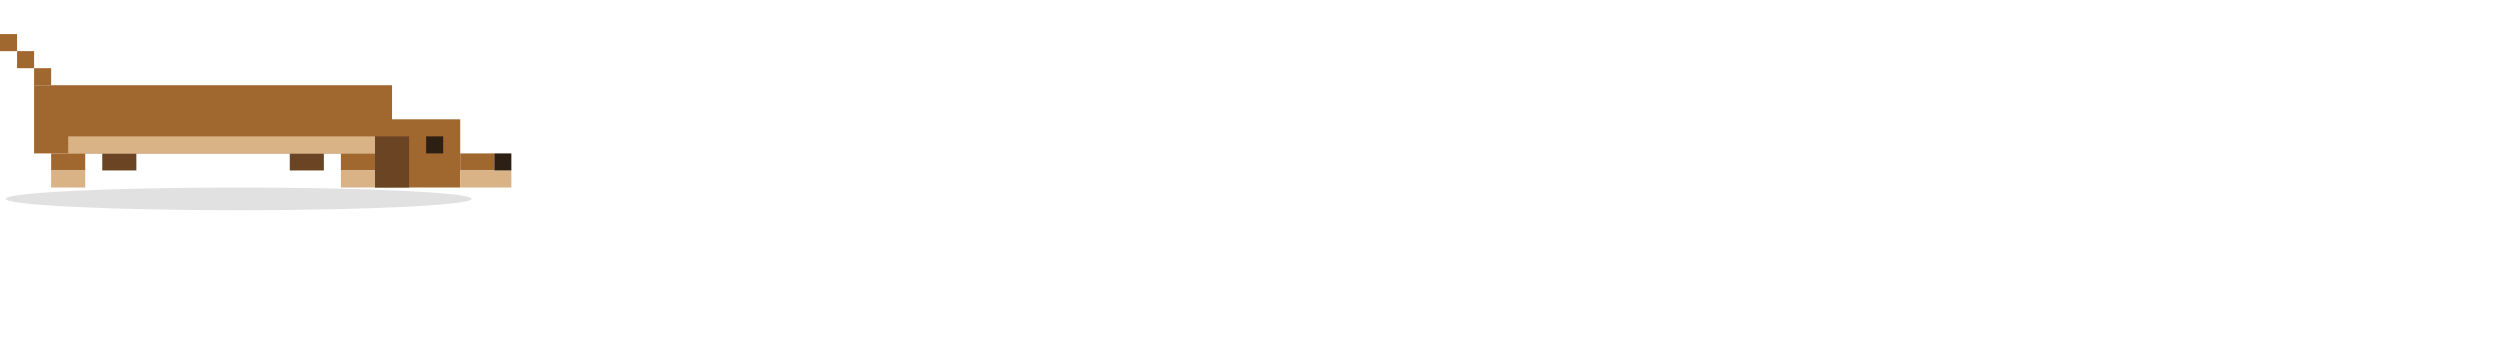
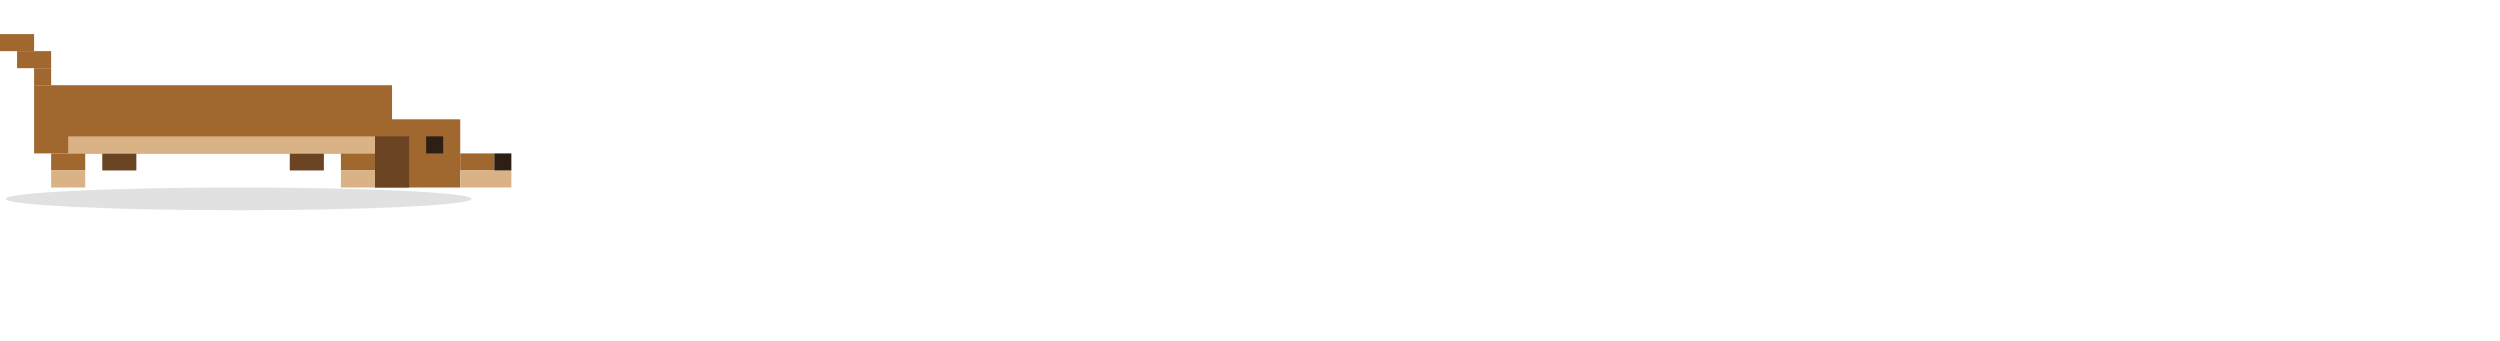
<svg xmlns="http://www.w3.org/2000/svg" viewBox="0 0 880 120" width="100%" height="100%">
  <g>
    <animateTransform attributeName="transform" type="translate" values="-190 46; -30 46; -30 46; 130 46; 130 46; 290 46; 290 46; 450 46; 450 46; 610 46; 610 46; 770 46; 770 46; 930 46; 930 46" keyTimes="0; 0.086; 0.143; 0.229; 0.286; 0.371; 0.428; 0.514; 0.571; 0.657; 0.714; 0.8; 0.857; 0.943; 1" dur="35s" repeatCount="indefinite" />
    <ellipse cx="84" cy="70" rx="82" ry="4" fill="#000000" opacity="0.12" />
    <g>
      <animate attributeName="opacity" values="1; 0; 1; 0; 1; 0; 1; 0; 1; 0; 1; 1" keyTimes="0; 0.06; 0.12; 0.18; 0.24; 0.30; 0.36; 0.42; 0.48; 0.54; 0.6; 1" dur="5s" calcMode="discrete" repeatCount="indefinite" />
      <rect x="18" y="54" width="12" height="6" fill="#A0672F" />
      <rect x="18" y="60" width="12" height="6" fill="#D9B285" />
      <rect x="36" y="54" width="12" height="6" fill="#6B4423" />
      <rect x="102" y="54" width="12" height="6" fill="#6B4423" />
      <rect x="120" y="54" width="12" height="6" fill="#A0672F" />
      <rect x="120" y="60" width="12" height="6" fill="#D9B285" />
    </g>
    <g opacity="0">
      <animate attributeName="opacity" values="0; 1; 0; 1; 0; 1; 0; 1; 0; 1; 0; 0" keyTimes="0; 0.06; 0.12; 0.18; 0.24; 0.30; 0.36; 0.42; 0.48; 0.54; 0.6; 1" dur="5s" calcMode="discrete" repeatCount="indefinite" />
      <rect x="18" y="54" width="12" height="6" fill="#6B4423" />
      <rect x="36" y="54" width="12" height="6" fill="#A0672F" />
      <rect x="36" y="60" width="12" height="6" fill="#D9B285" />
      <rect x="102" y="54" width="12" height="6" fill="#A0672F" />
      <rect x="102" y="60" width="12" height="6" fill="#D9B285" />
      <rect x="120" y="54" width="12" height="6" fill="#6B4423" />
    </g>
    <g>
      <animateTransform attributeName="transform" type="translate" values="0,0; 0,2; 0,0; 0,2; 0,0; 0,2; 0,0; 0,2; 0,0; 0,2; 0,0; 0,0" keyTimes="0; 0.06; 0.12; 0.18; 0.24; 0.30; 0.36; 0.42; 0.48; 0.54; 0.6; 1" dur="5s" calcMode="discrete" repeatCount="indefinite" />
      <g>
        <animate attributeName="opacity" values="1;0;1" keyTimes="0;0.5;1" dur="0.2s" calcMode="discrete" repeatCount="indefinite" />
-         <rect x="0" y="12" width="6" height="6" fill="#A0672F" />
-         <rect x="6" y="18" width="6" height="6" fill="#A0672F" />
+         <rect x="0" y="12" width="12" height="6" fill="#A0672F" />
+         <rect x="6" y="18" width="12" height="6" fill="#A0672F" />
      </g>
      <g opacity="0">
        <animate attributeName="opacity" values="0;1;0" keyTimes="0;0.5;1" dur="0.2s" calcMode="discrete" repeatCount="indefinite" />
-         <rect x="0" y="6" width="6" height="6" fill="#A0672F" />
-         <rect x="6" y="12" width="6" height="6" fill="#A0672F" />
+         <rect x="6" y="6" width="12" height="6" fill="#A0672F" />
+         <rect x="12" y="12" width="6" height="12" fill="#A0672F" />
      </g>
      <rect x="12" y="24" width="6" height="6" fill="#A0672F" />
      <rect x="12" y="30" width="126" height="24" fill="#A0672F" />
      <rect x="24" y="48" width="108" height="6" fill="#D9B285" />
      <g>
        <animateTransform attributeName="transform" type="translate" values="0,0; 0,0; 2,0; 0,0; 2,0; 0,0; 2,0; 0,0; 2,0; 0,0" keyTimes="0; 0.6; 0.65; 0.7; 0.75; 0.8; 0.85; 0.9; 0.95; 1" dur="5s" calcMode="discrete" repeatCount="indefinite" additive="sum" />
        <rect x="132" y="42" width="30" height="24" fill="#A0672F" />
        <rect x="132" y="48" width="12" height="18" fill="#6B4423" />
        <rect x="150" y="48" width="6" height="6" fill="#2E1F14" />
        <rect x="162" y="54" width="12" height="6" fill="#A0672F" />
        <rect x="162" y="60" width="18" height="6" fill="#D9B285" />
        <rect x="174" y="54" width="6" height="6" fill="#2E1F14" />
        <g opacity="0">
          <animate attributeName="opacity" values="0; 0; 1; 0; 1; 0; 1; 0; 1; 0" keyTimes="0; 0.6; 0.65; 0.7; 0.75; 0.8; 0.85; 0.9; 0.95; 1" dur="5s" calcMode="discrete" repeatCount="indefinite" />
          <rect x="186" y="48" width="6" height="6" fill="#6B4423" />
          <rect x="186" y="60" width="6" height="6" fill="#6B4423" />
        </g>
        <g opacity="0">
          <animate attributeName="opacity" values="0; 0; 0; 1; 0; 1; 0; 1; 0; 0" keyTimes="0; 0.6; 0.65; 0.7; 0.75; 0.8; 0.85; 0.9; 0.95; 1" dur="5s" calcMode="discrete" repeatCount="indefinite" />
          <rect x="192" y="54" width="6" height="6" fill="#6B4423" />
        </g>
      </g>
    </g>
  </g>
</svg>
